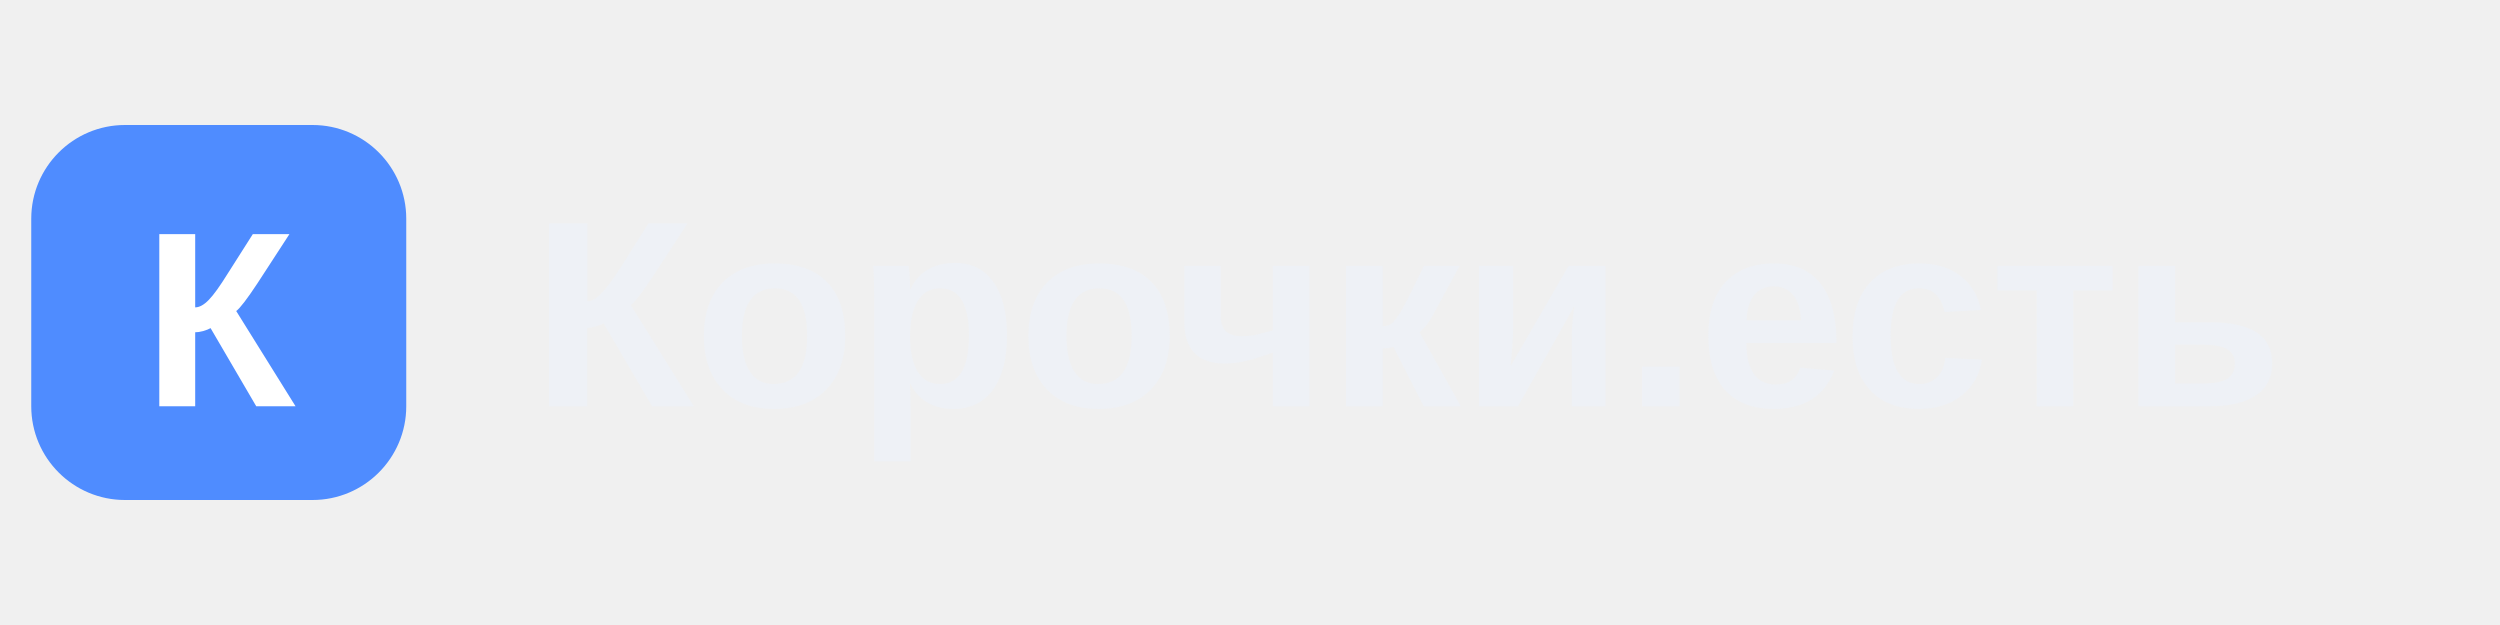
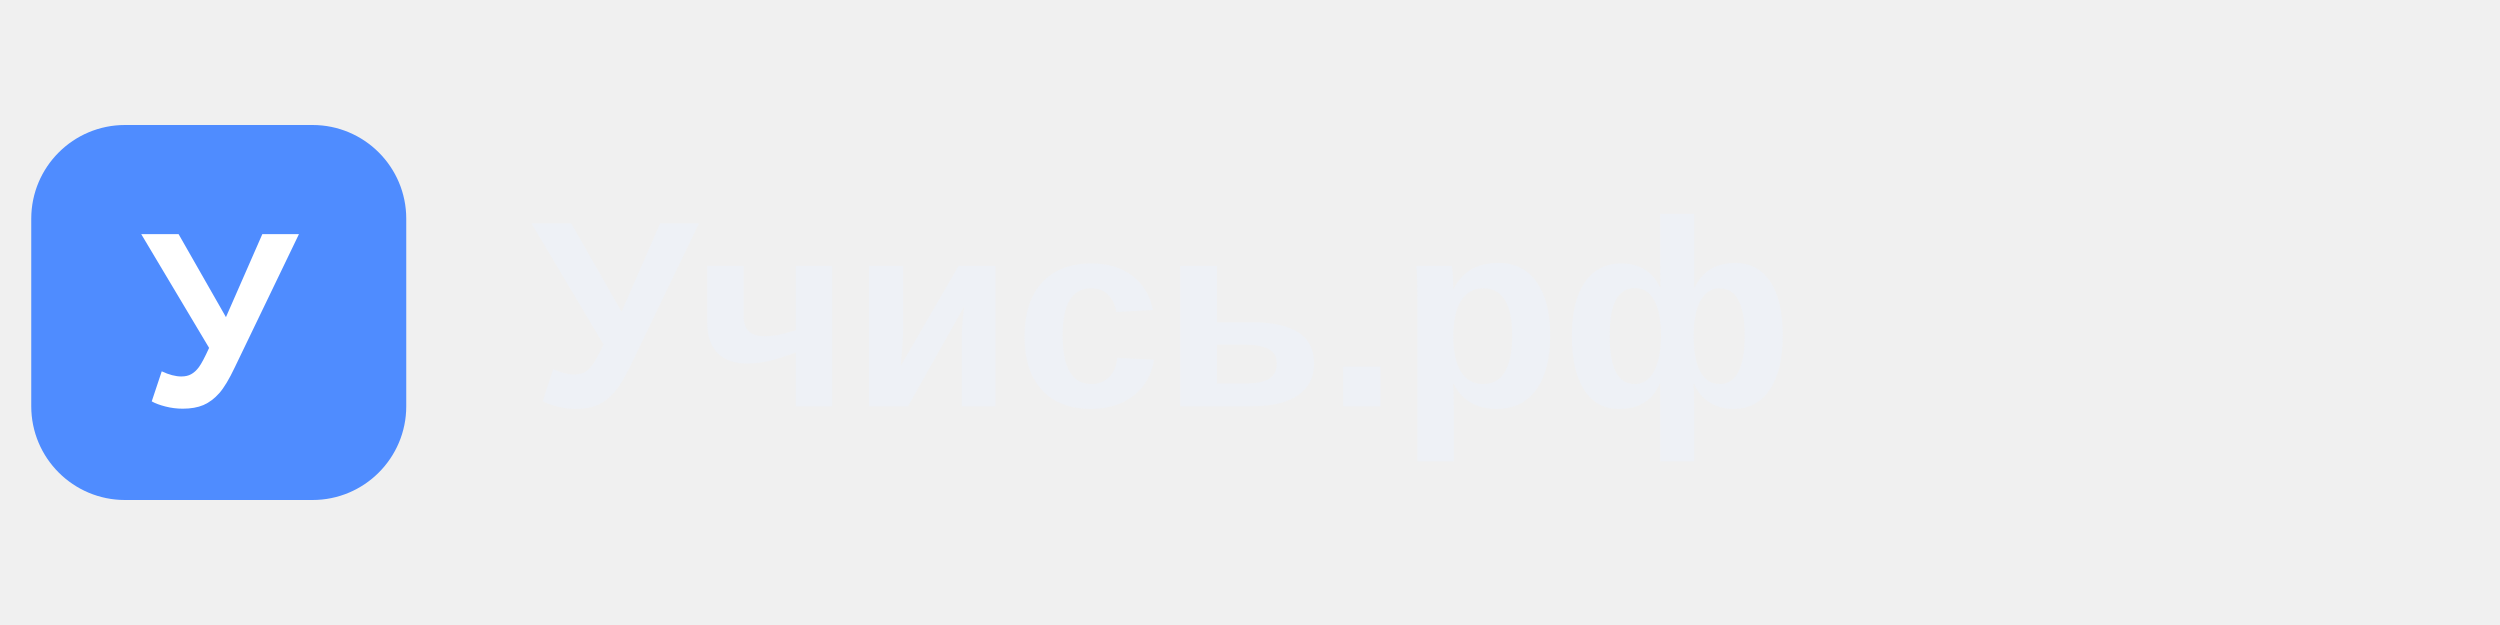
<svg xmlns="http://www.w3.org/2000/svg" width="160" height="40" viewBox="0 0 160 40">
  <rect x="2" y="8" width="24" height="24" rx="6" fill="#4f8cff" />
-   <text x="14" y="26" text-anchor="middle" font-family="Arial" font-size="16" font-weight="700" fill="#fff">К</text>
-   <text x="34" y="26" font-family="Arial" font-size="17" font-weight="700" fill="#eef1f6">Корочки.есть</text>
+   <text x="14" y="26" text-anchor="middle" font-family="Arial" font-size="16" font-weight="700" fill="#fff">У</text>
+   <text x="34" y="26" font-family="Arial" font-size="17" font-weight="700" fill="#eef1f6">Учись.рф</text>
</svg>
